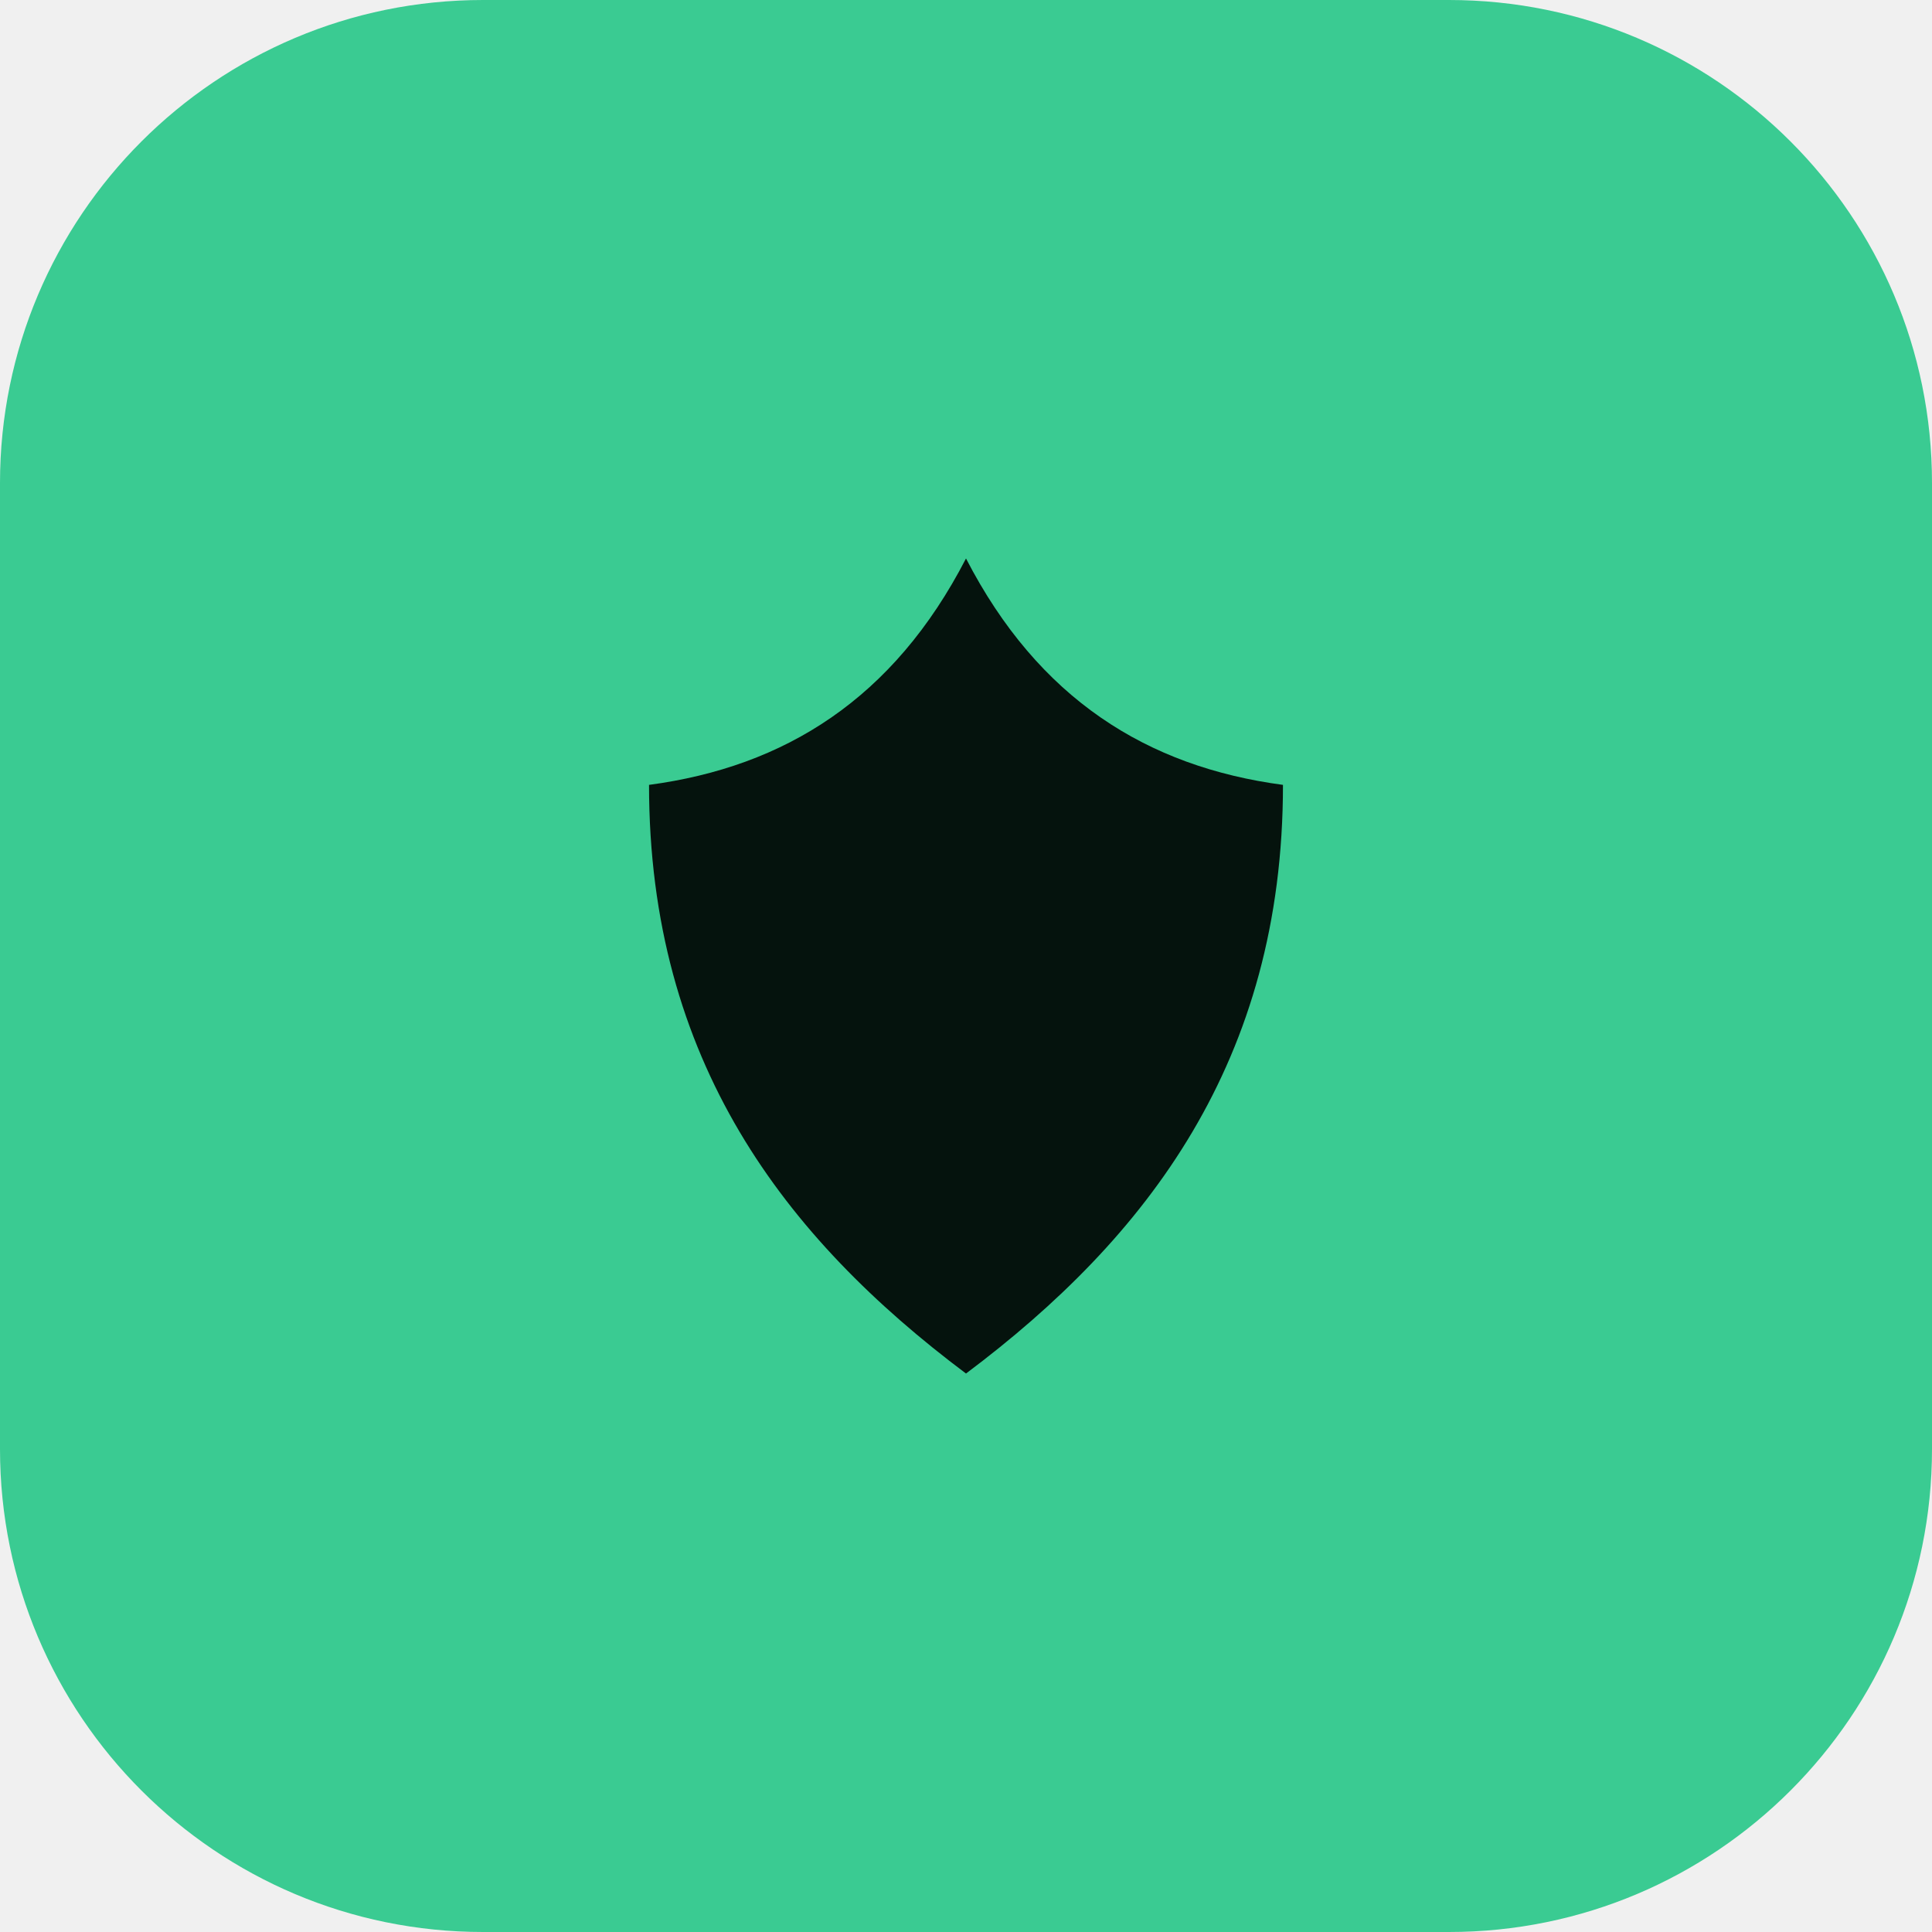
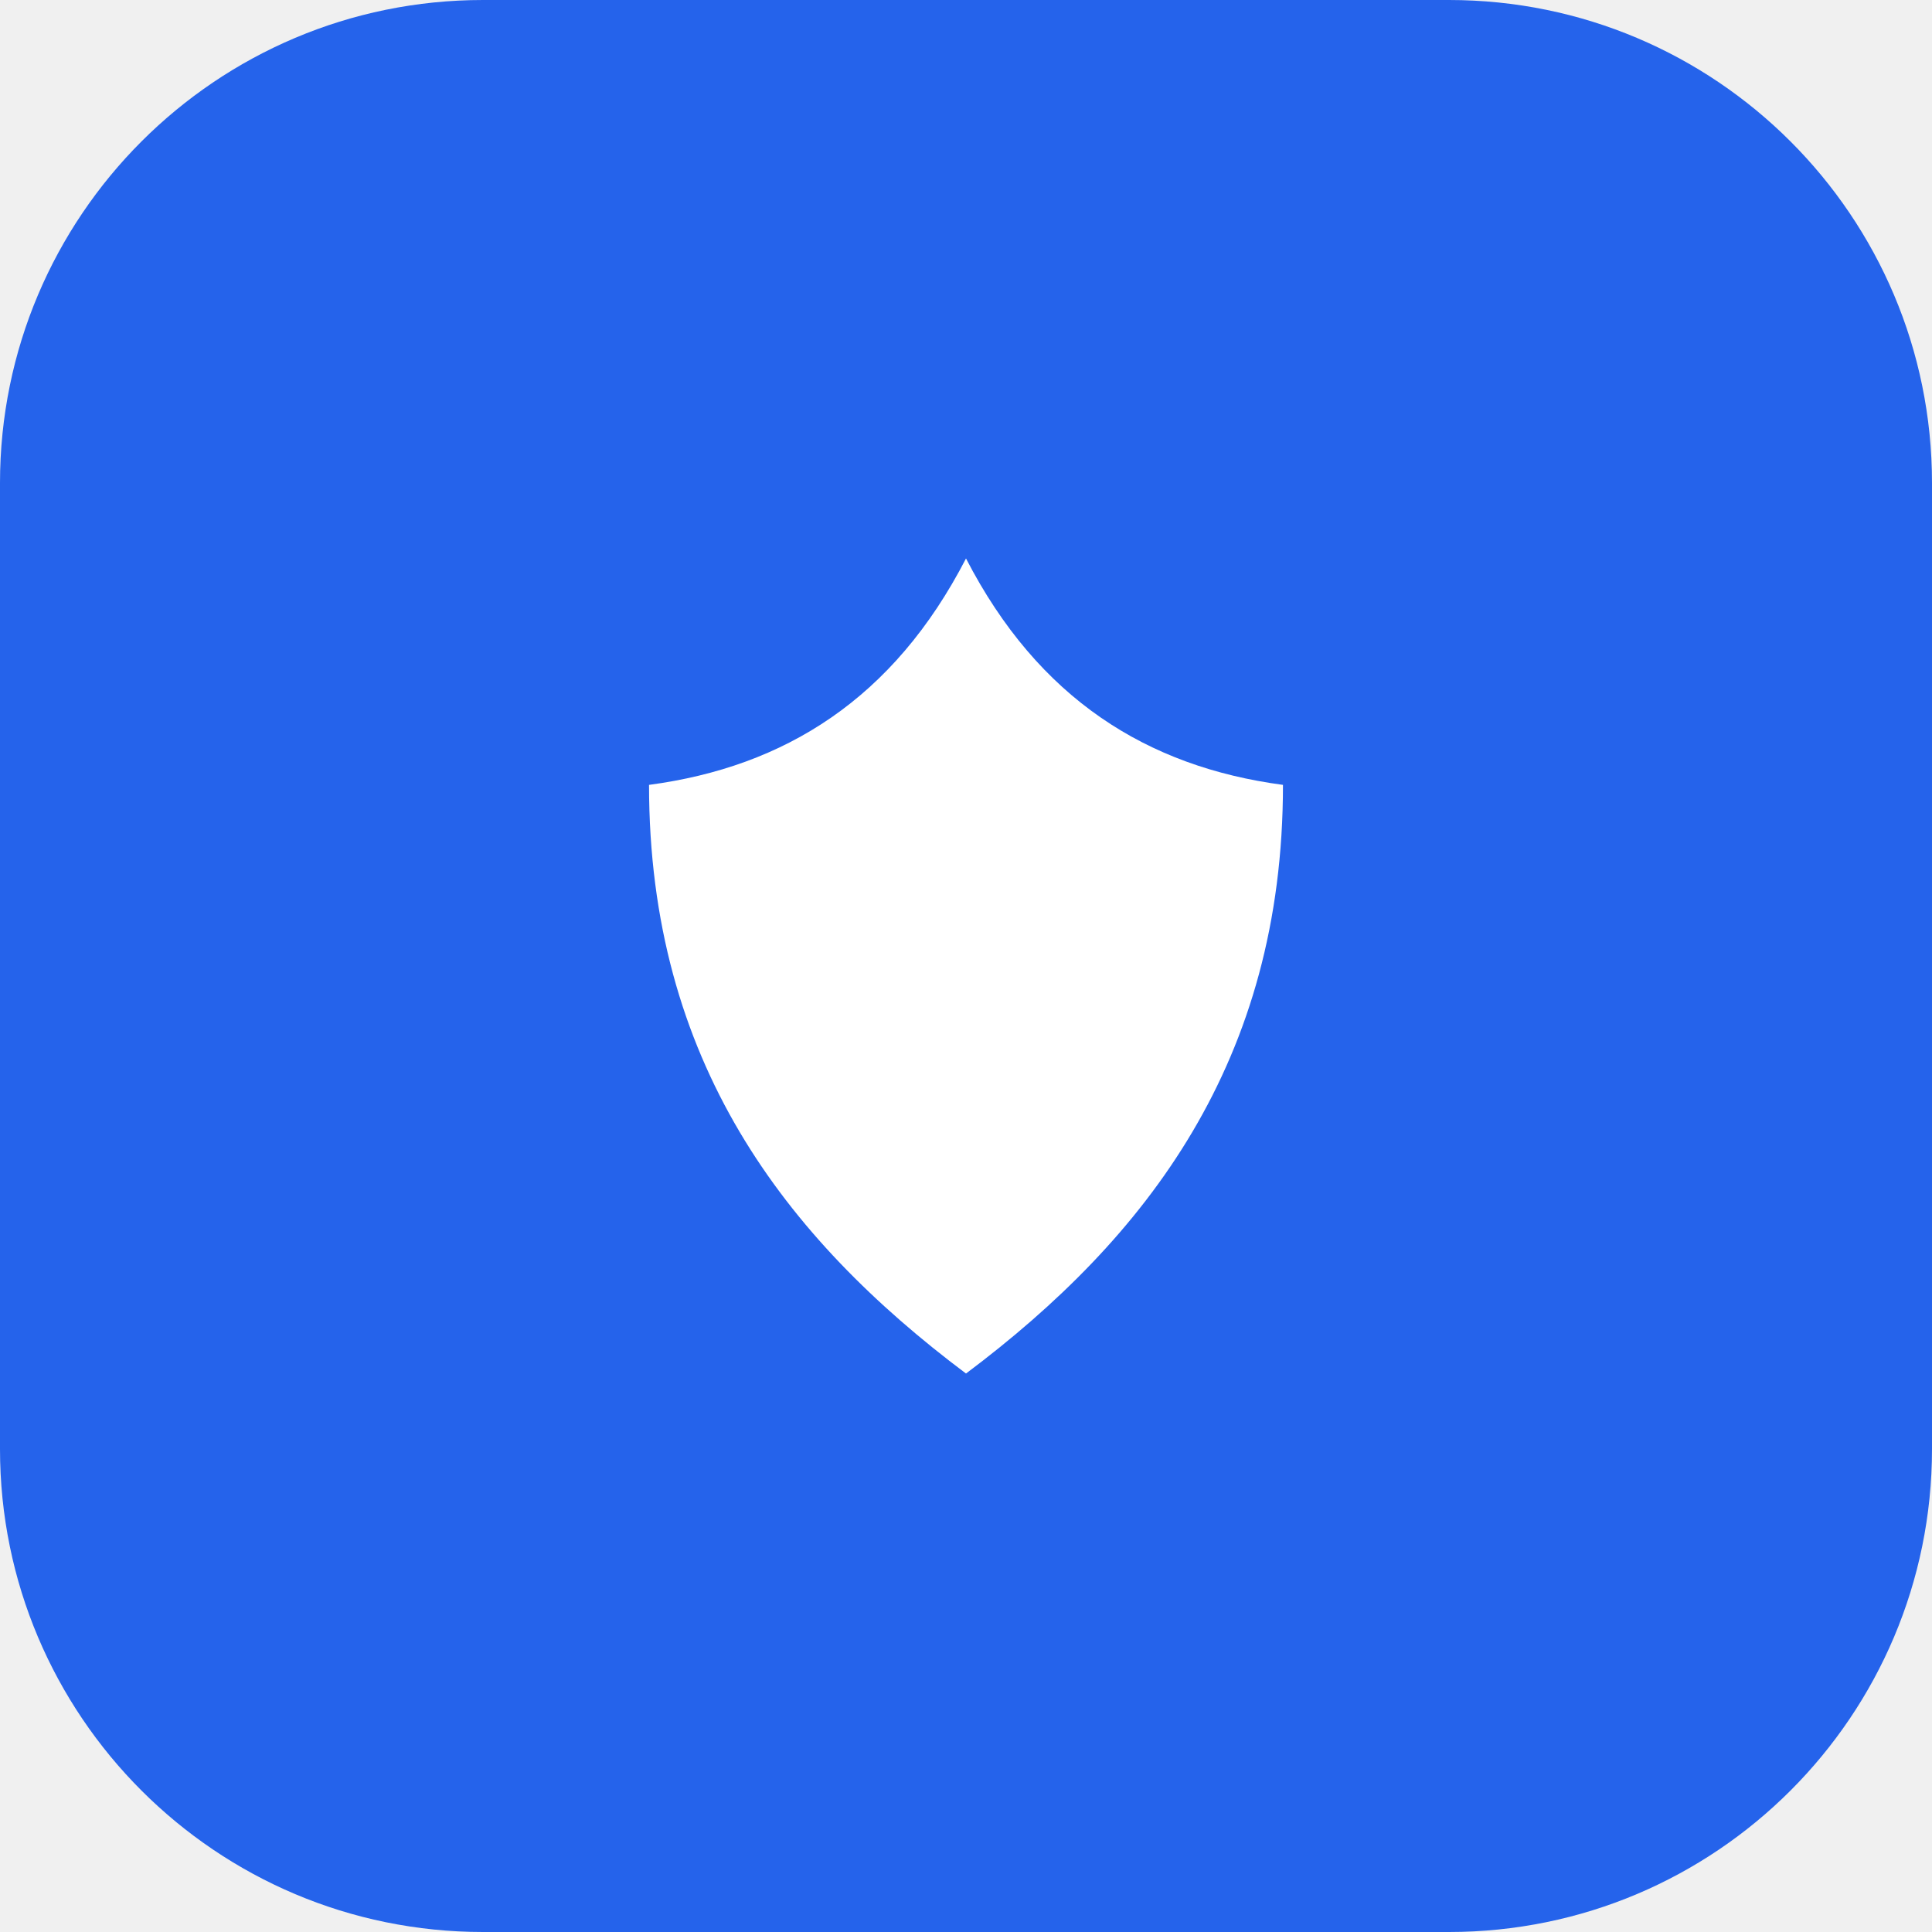
<svg xmlns="http://www.w3.org/2000/svg" viewBox="0 0 64 64" role="img" aria-label="Agenda Online">
-   <rect width="64" height="64" rx="16" fill="#3ACB92" />
-   <path transform="translate(14 14) scale(1.5)" fill="#05130D" d="M12 3c-1.6 3.1-4 4.6-7 5 0 6.1 3 10 7 13 4-3 7-6.9 7-13-3-.4-5.4-1.9-7-5Z" />
+   <rect width="64" height="64" rx="16" fill="#2563EB" />
+   <path transform="translate(14 14) scale(1.5)" fill="#FFFFFF" d="M12 3c-1.6 3.1-4 4.6-7 5 0 6.1 3 10 7 13 4-3 7-6.9 7-13-3-.4-5.4-1.9-7-5Z" />
</svg>
